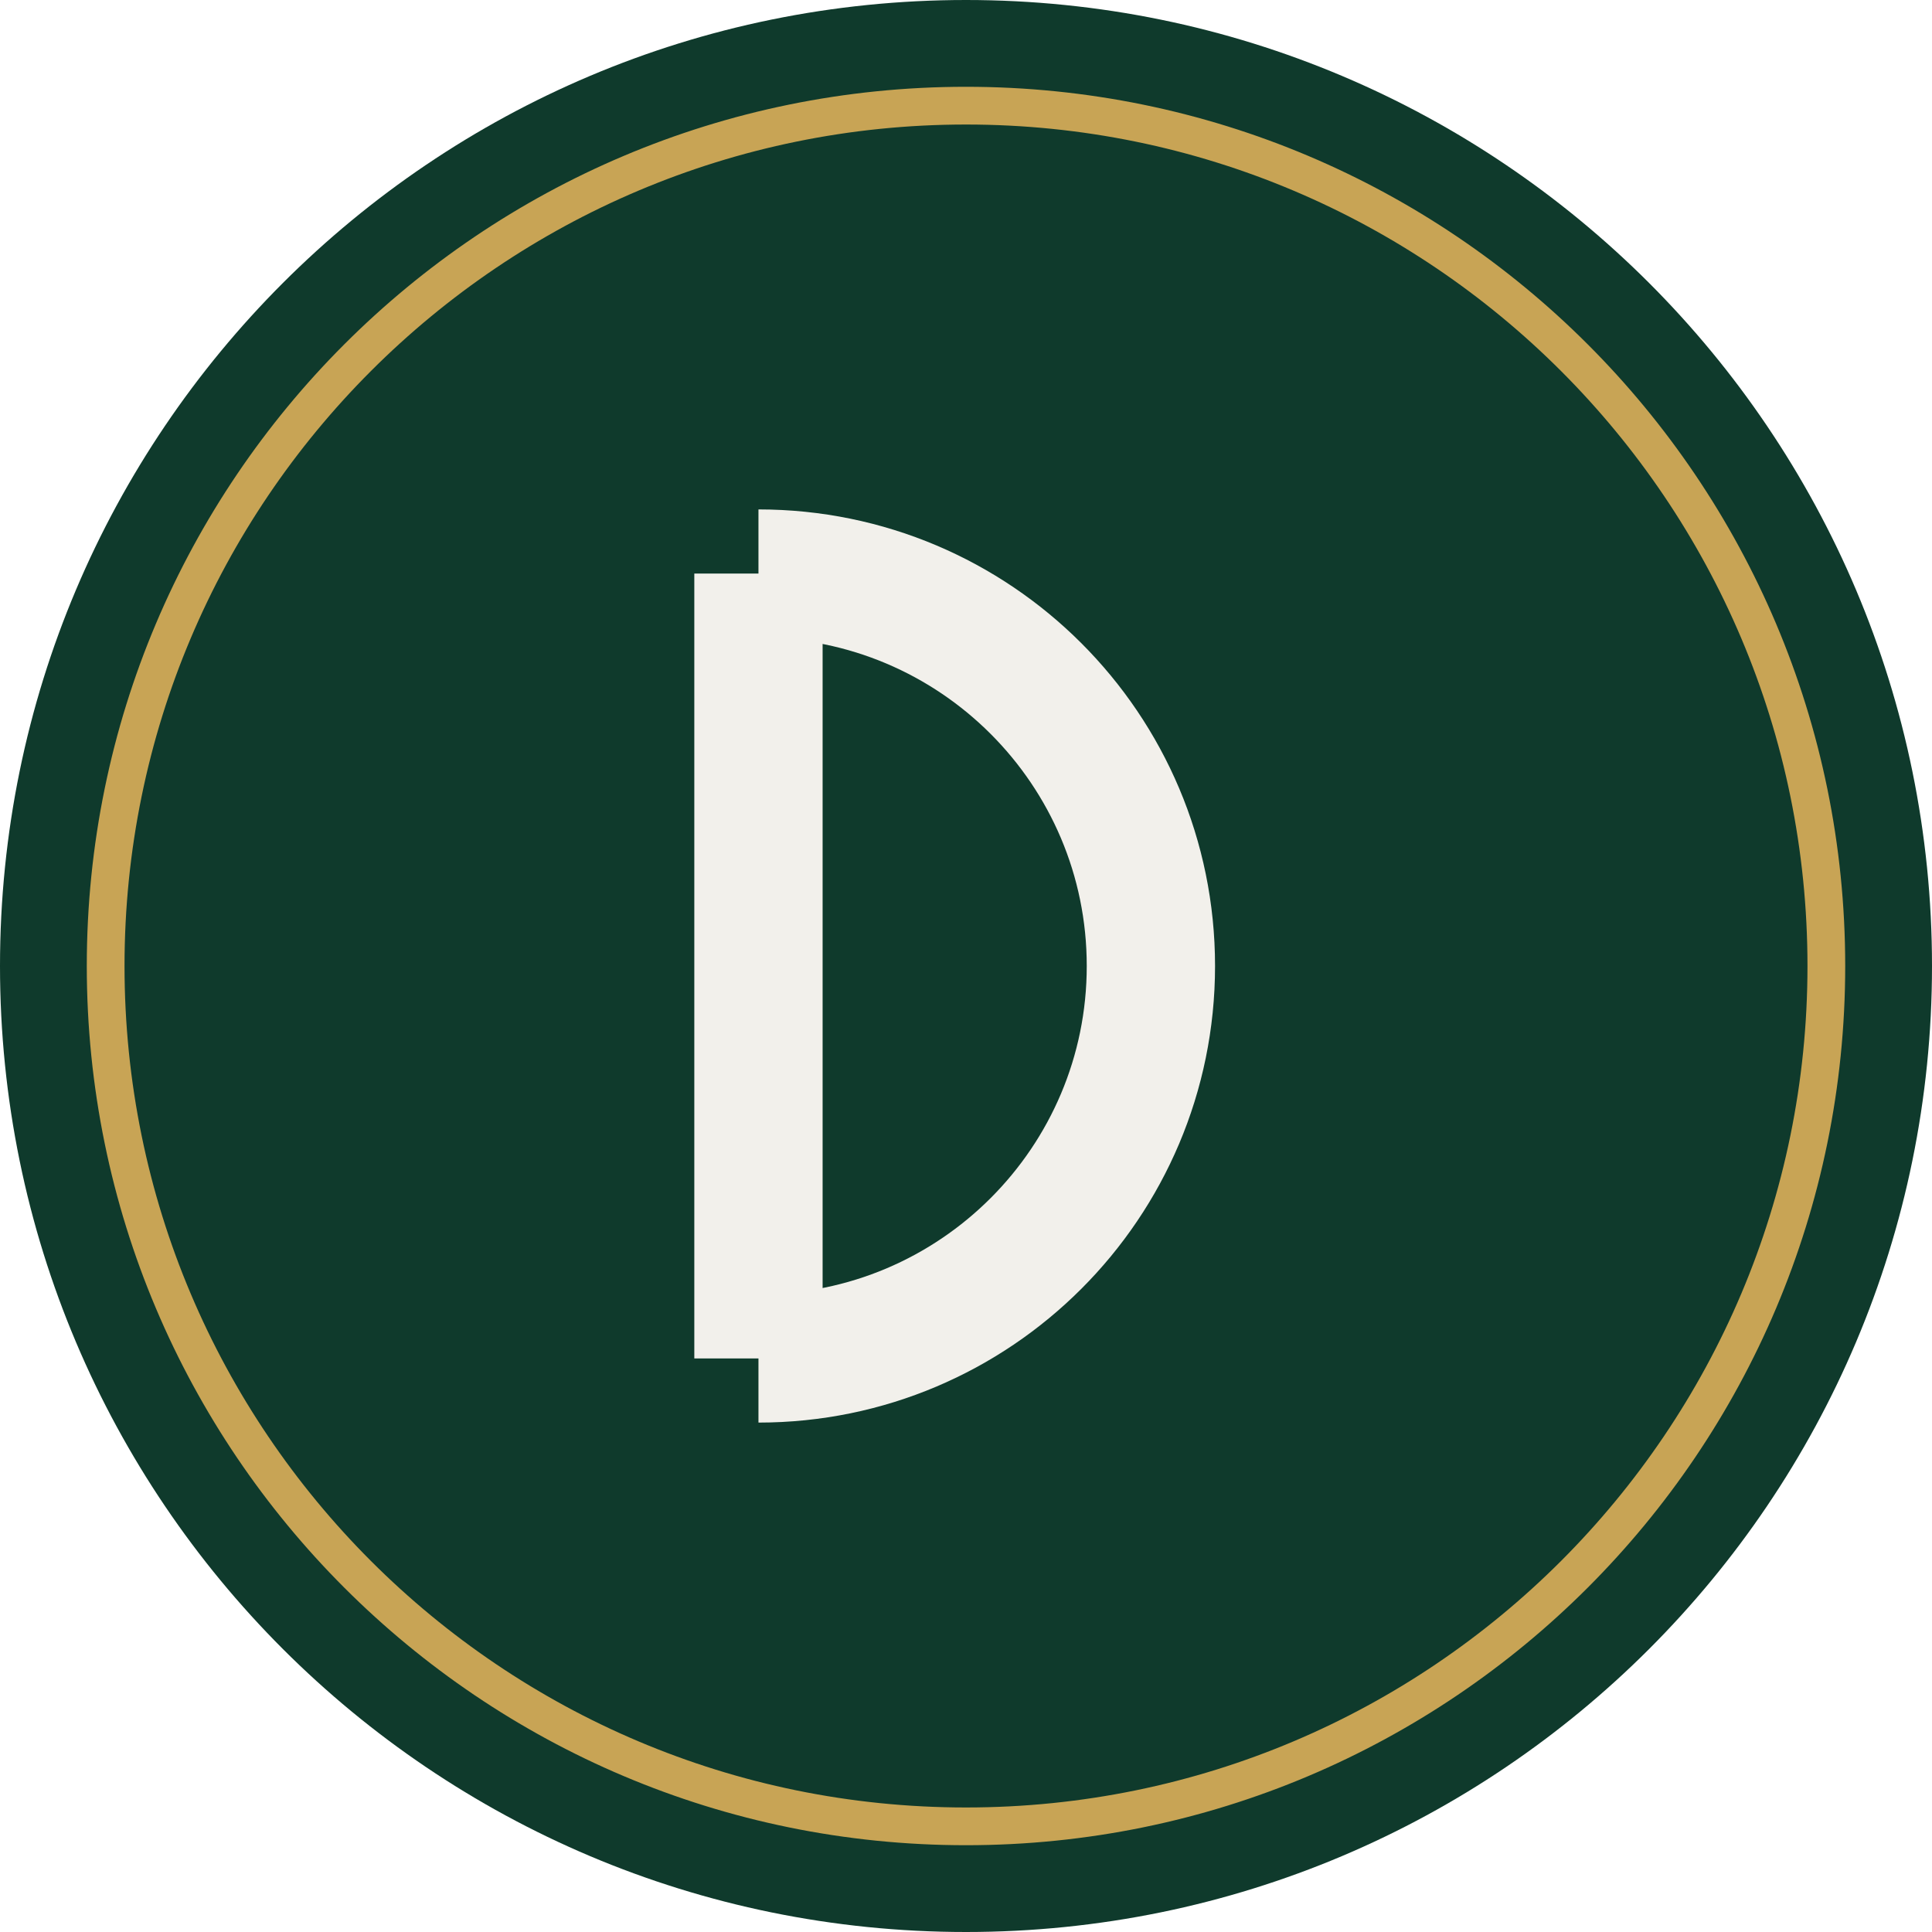
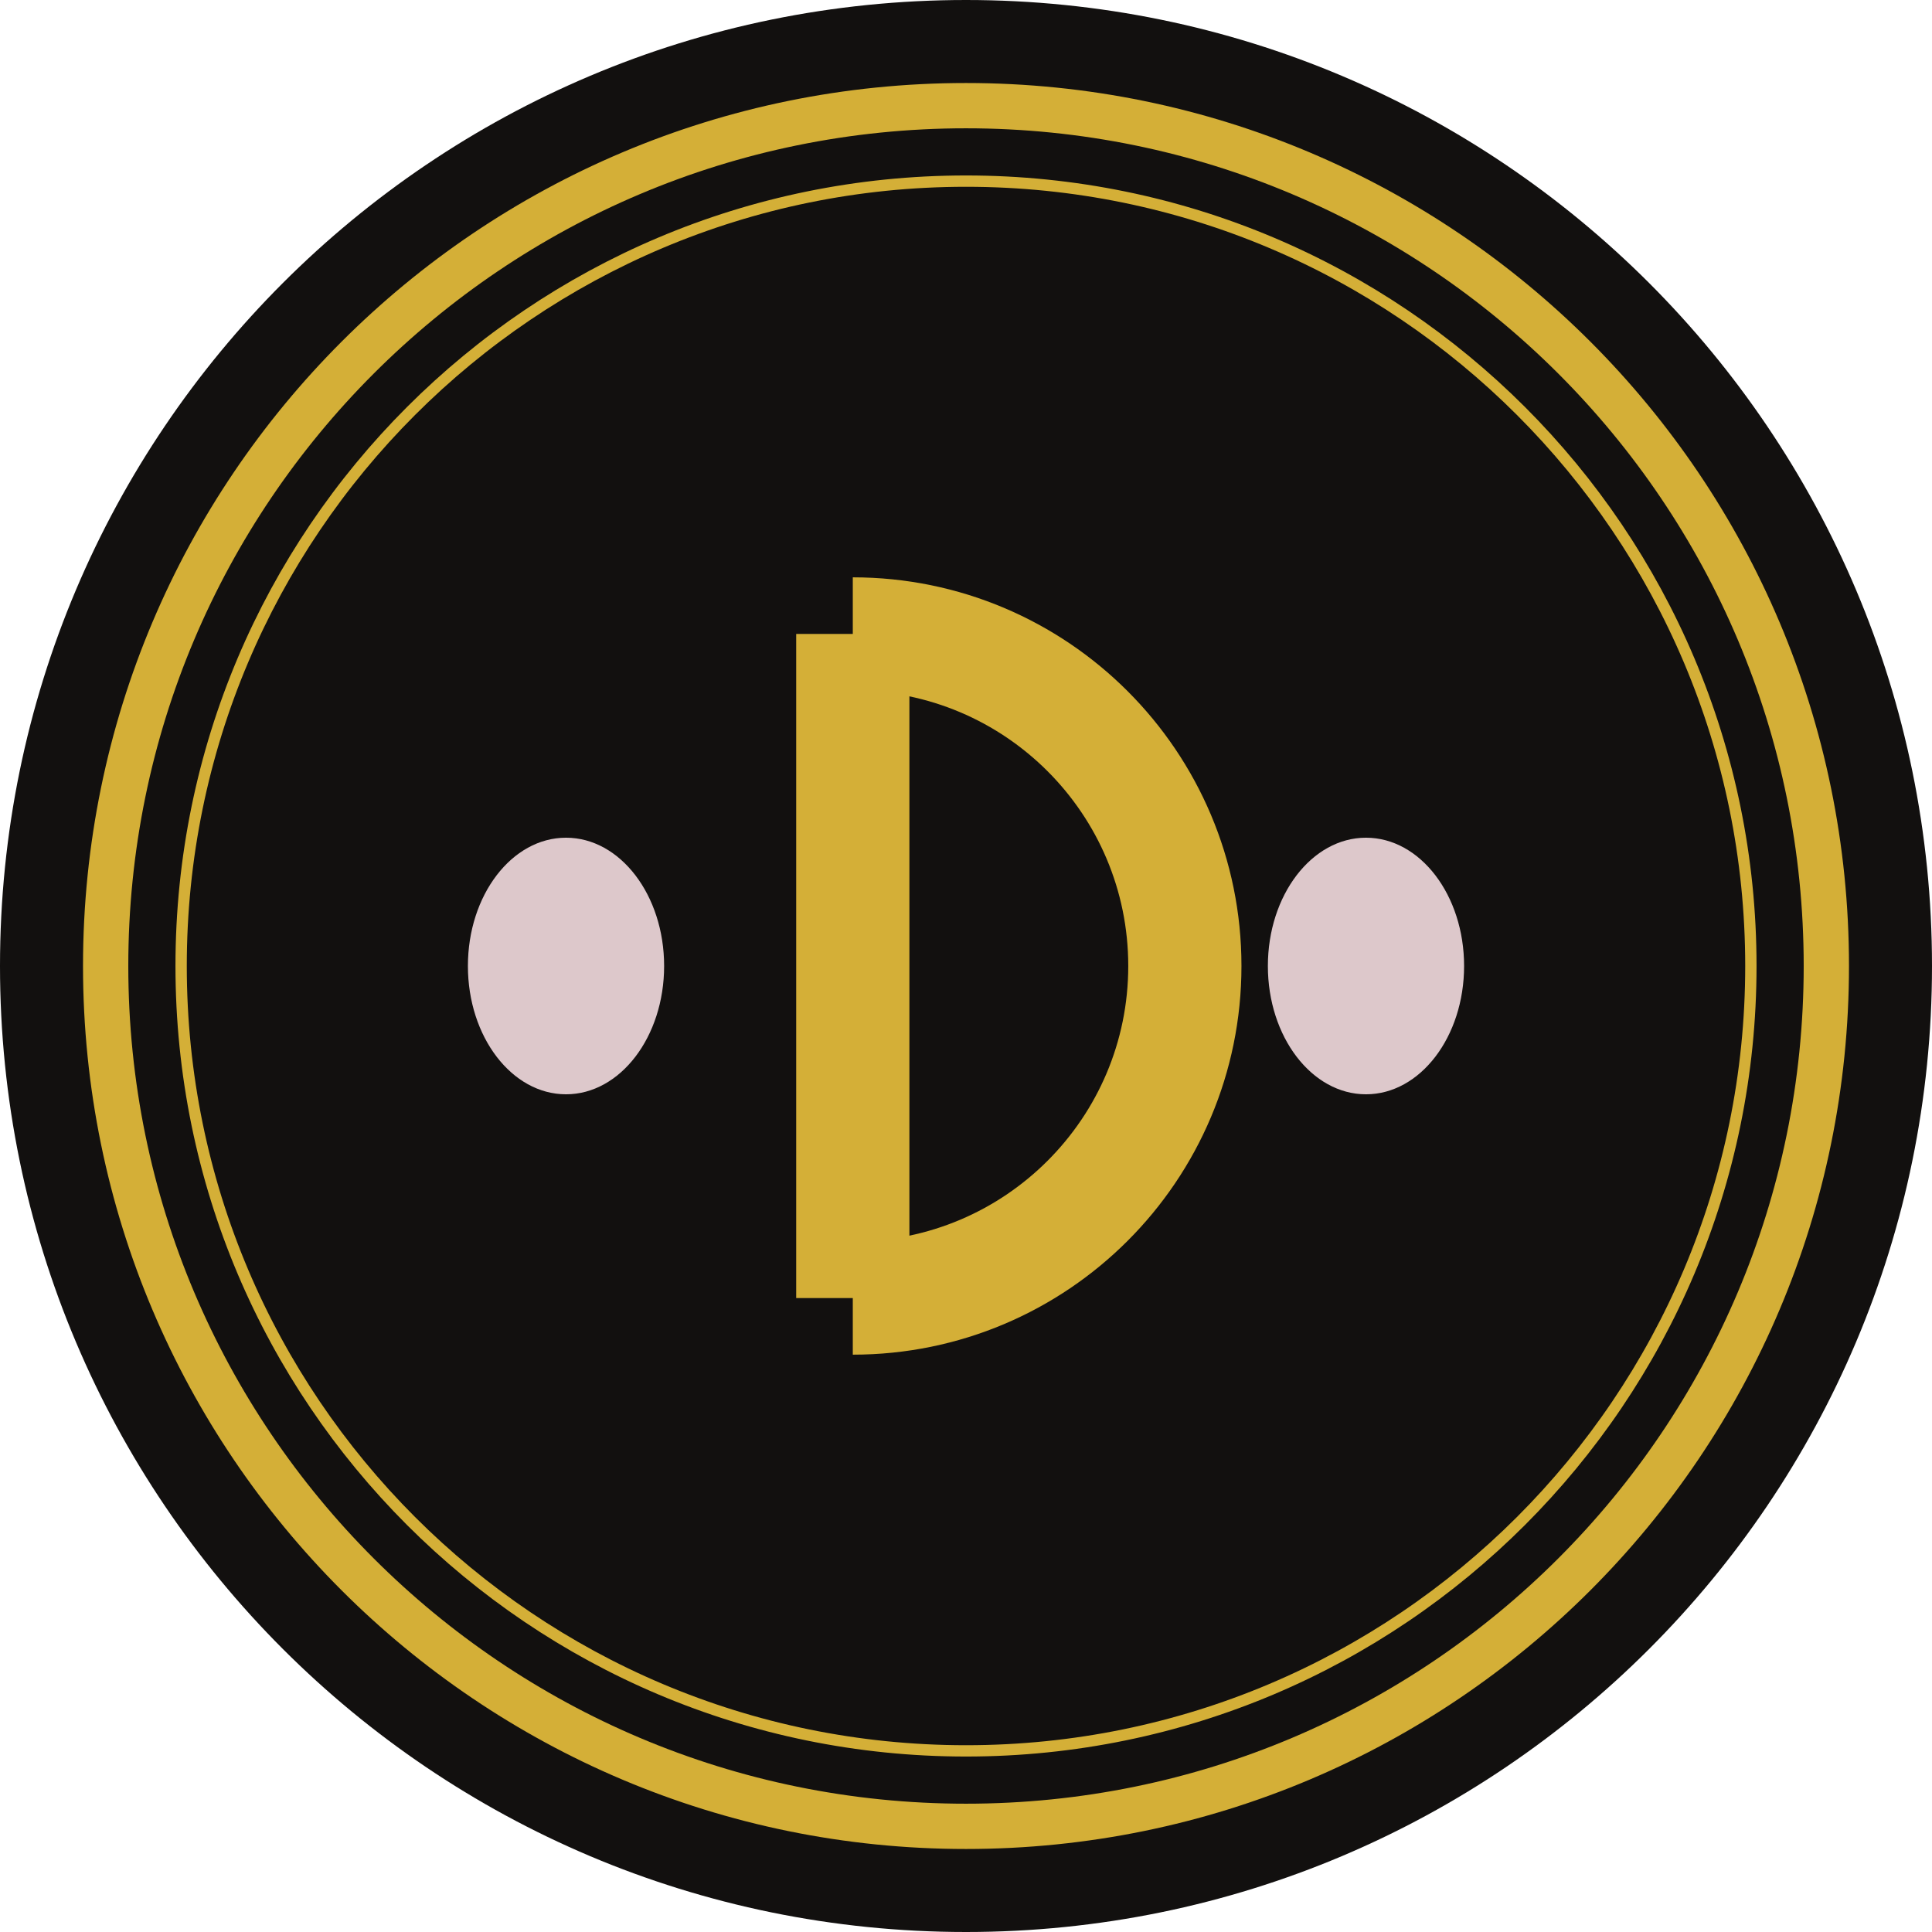
- <svg xmlns="http://www.w3.org/2000/svg" viewBox="0 0 512 512" role="img" aria-label="Les Savons de Didine">
-   <circle cx="256" cy="256" r="256" fill="#0f3a2c" />
-   <circle cx="256" cy="256" r="228" fill="none" stroke="#c8a455" stroke-width="10" />
-   <g fill="none" stroke="#f2f0eb" stroke-width="34" stroke-linecap="butt">
-     <path d="M 201 152 L 201 360" />
-     <path d="M 201 152 A 104 104 0 0 1 201 360" />
+ <svg xmlns="http://www.w3.org/2000/svg" viewBox="0 0 512 512" role="img" aria-label="Les douceurs &amp; Didine">
+   <circle cx="256" cy="256" r="256" fill="#12100f" />
+   <circle cx="256" cy="256" r="228" fill="none" stroke="#d4af37" stroke-width="12" />
+   <circle cx="256" cy="256" r="208" fill="none" stroke="#d4af37" stroke-width="3" />
+   <ellipse cx="150" cy="256" rx="26" ry="34" fill="#f3dbe0" opacity="0.9" />
+   <ellipse cx="362" cy="256" rx="26" ry="34" fill="#f3dbe0" opacity="0.9" />
+   <g fill="none" stroke="#d4af37" stroke-width="30" stroke-linecap="butt">
+     <path d="M 226 168 L 226 344" />
+     <path d="M 226 168 A 88 88 0 0 1 226 344" />
  </g>
</svg>
